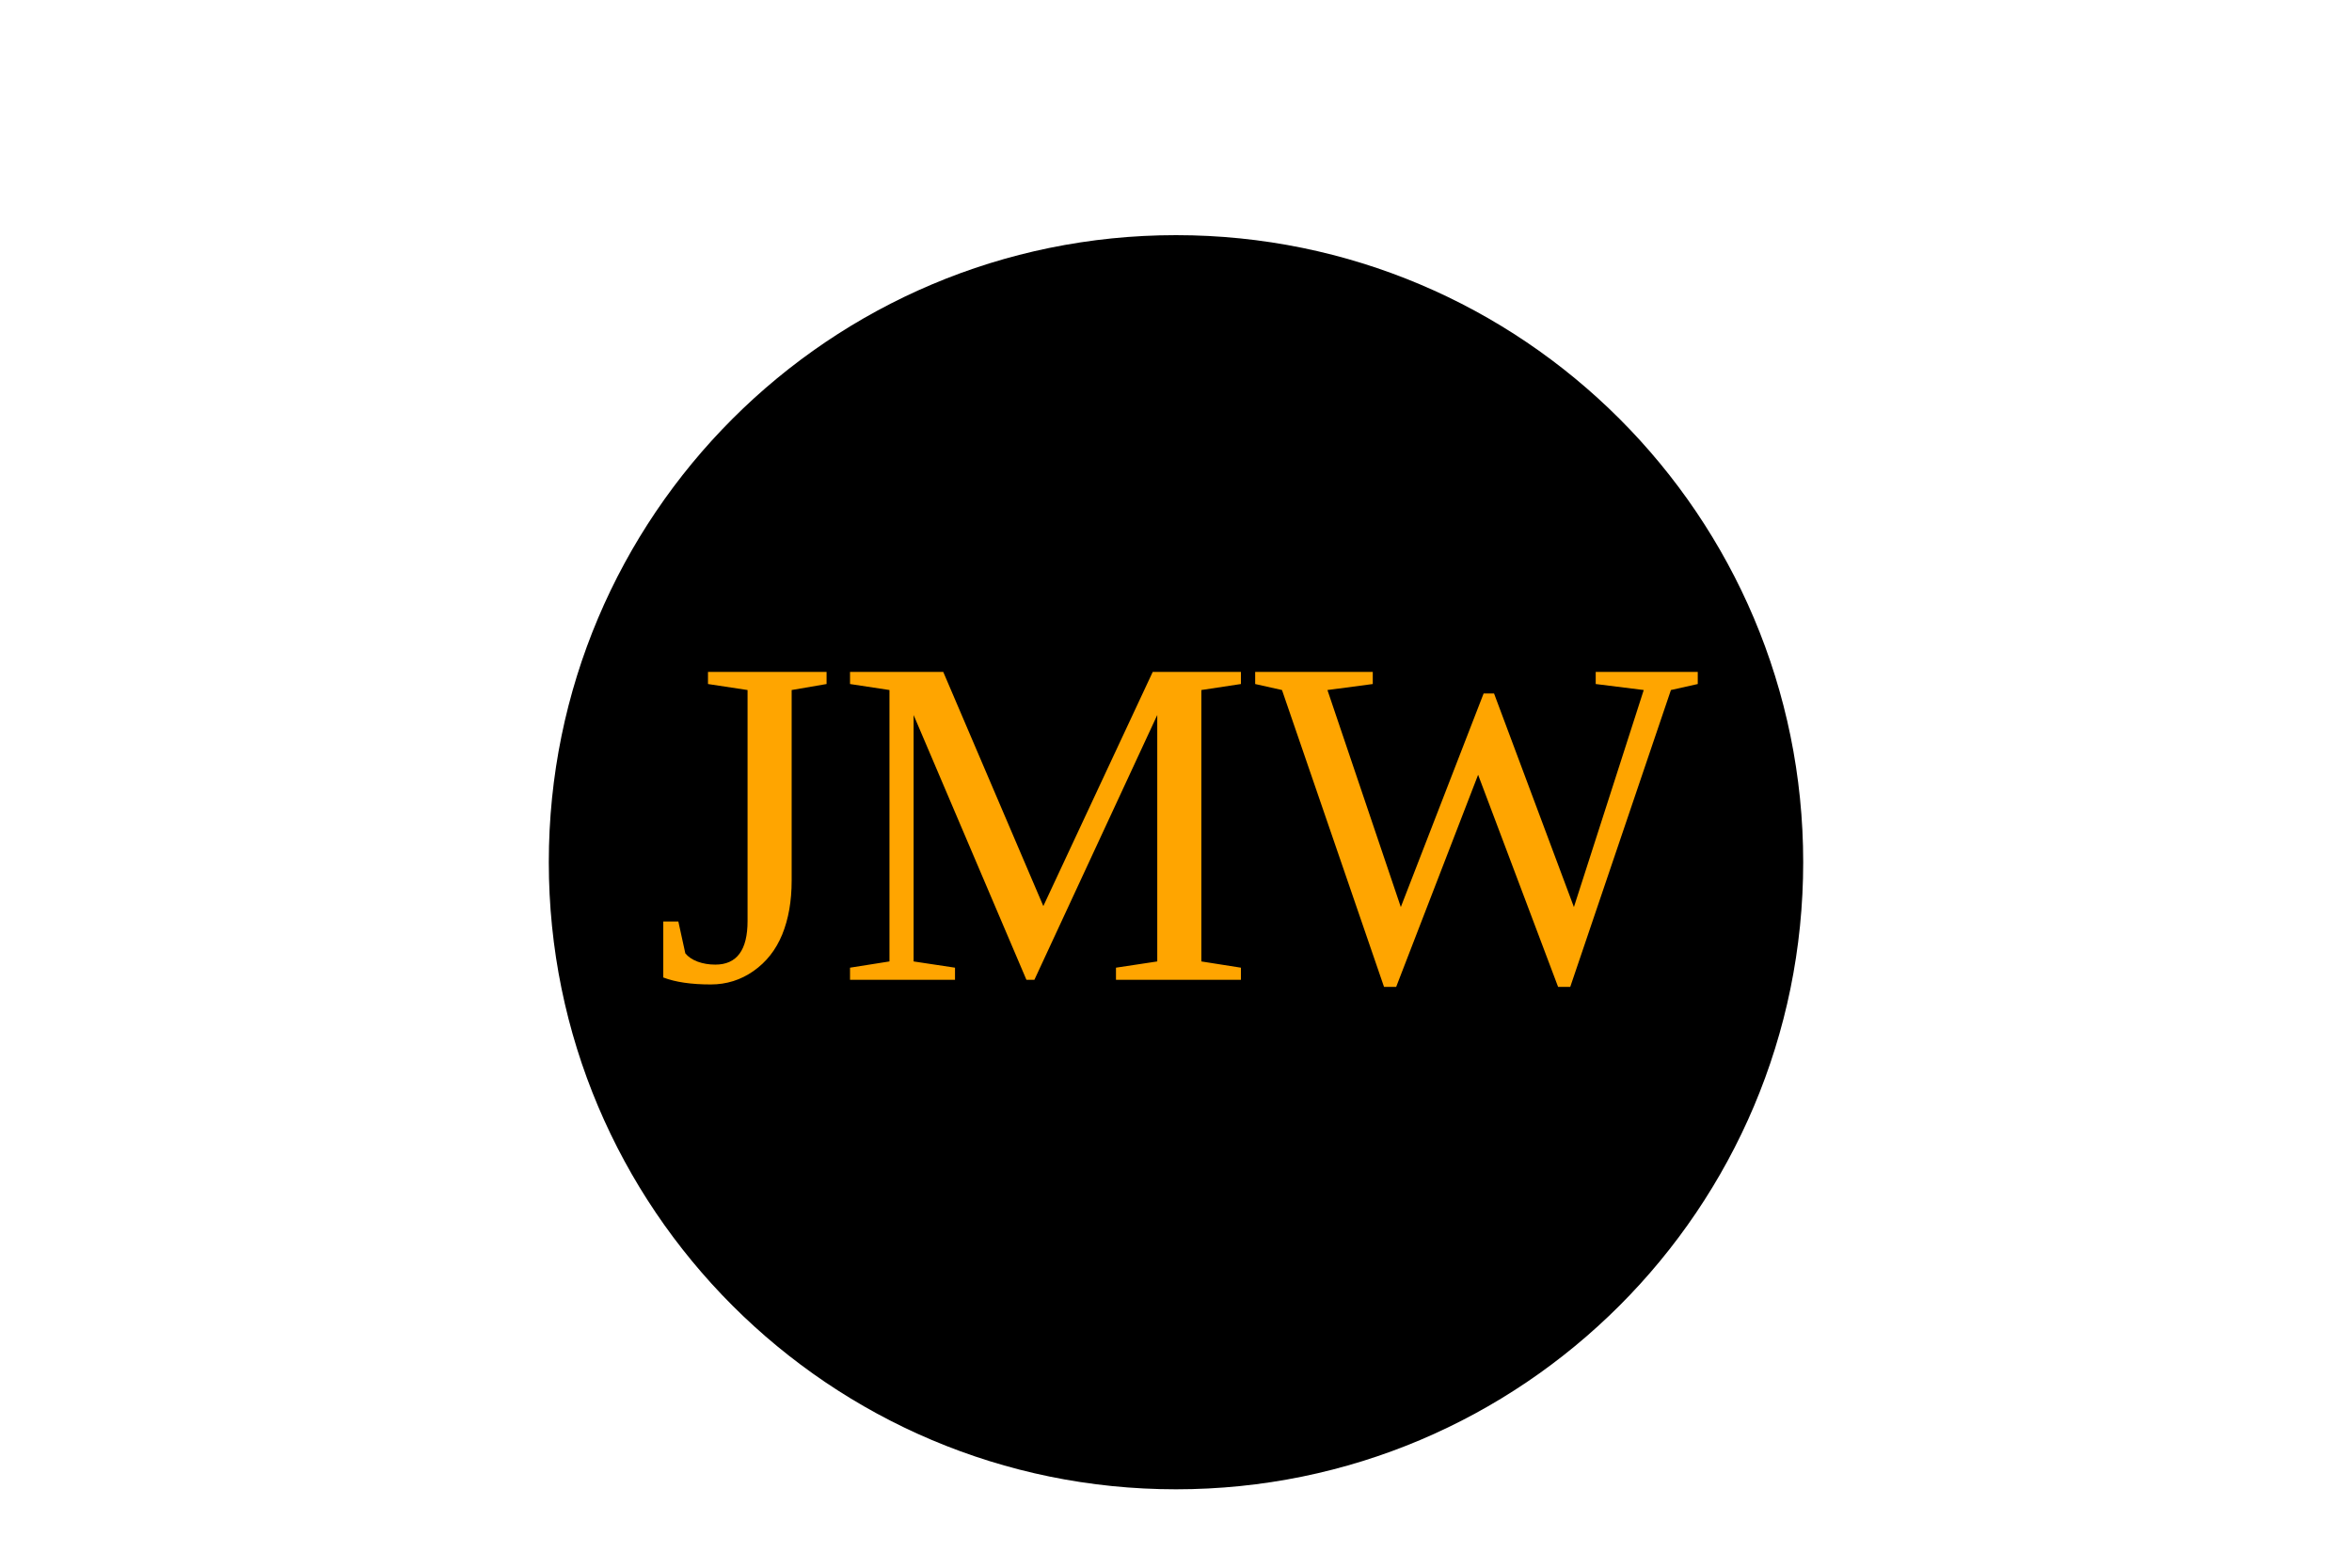
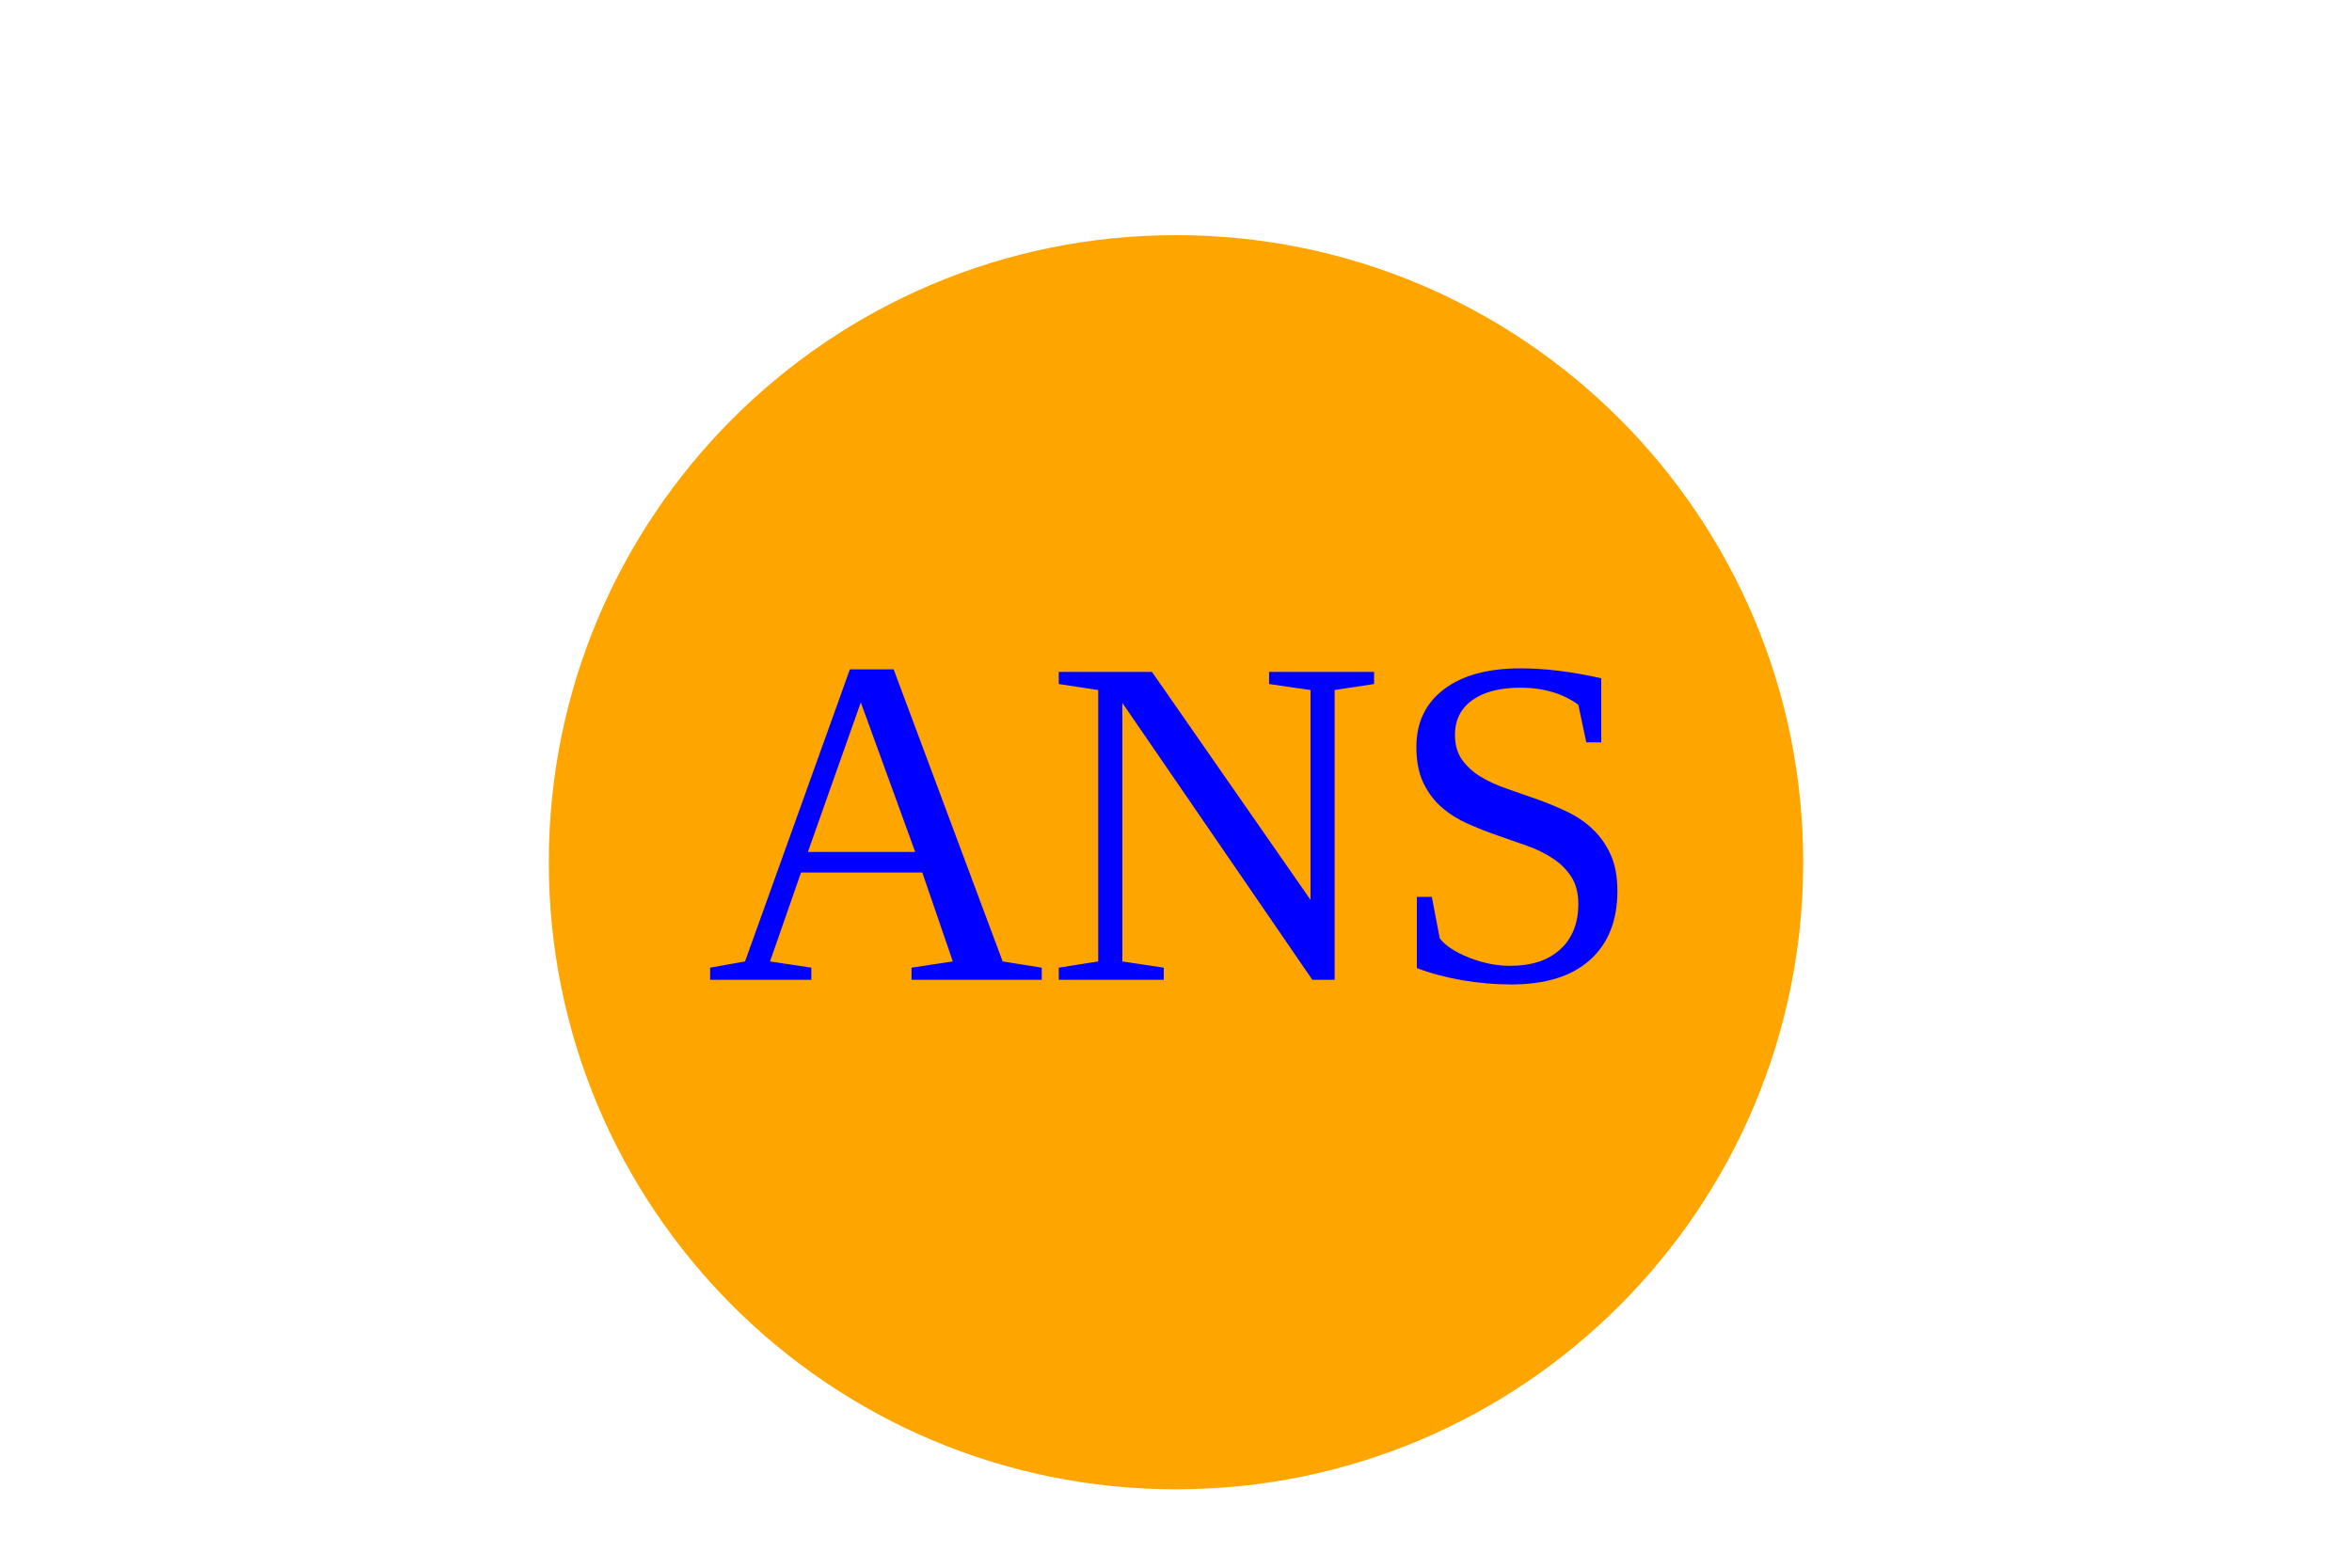
<svg xmlns="http://www.w3.org/2000/svg" width="300" height="200" version="1.1">
-   <circle cx="150" cy="110" r="80" fill="black" />
-   <text x="150" y="125" font-size="60" text-anchor="middle" fill="orange">JMW</text>
+   <circle cx="150" cy="110" r="80" fill="orange" />
+   <text x="150" y="125" font-size="60" text-anchor="middle" fill="blue">ANS</text>
</svg>
